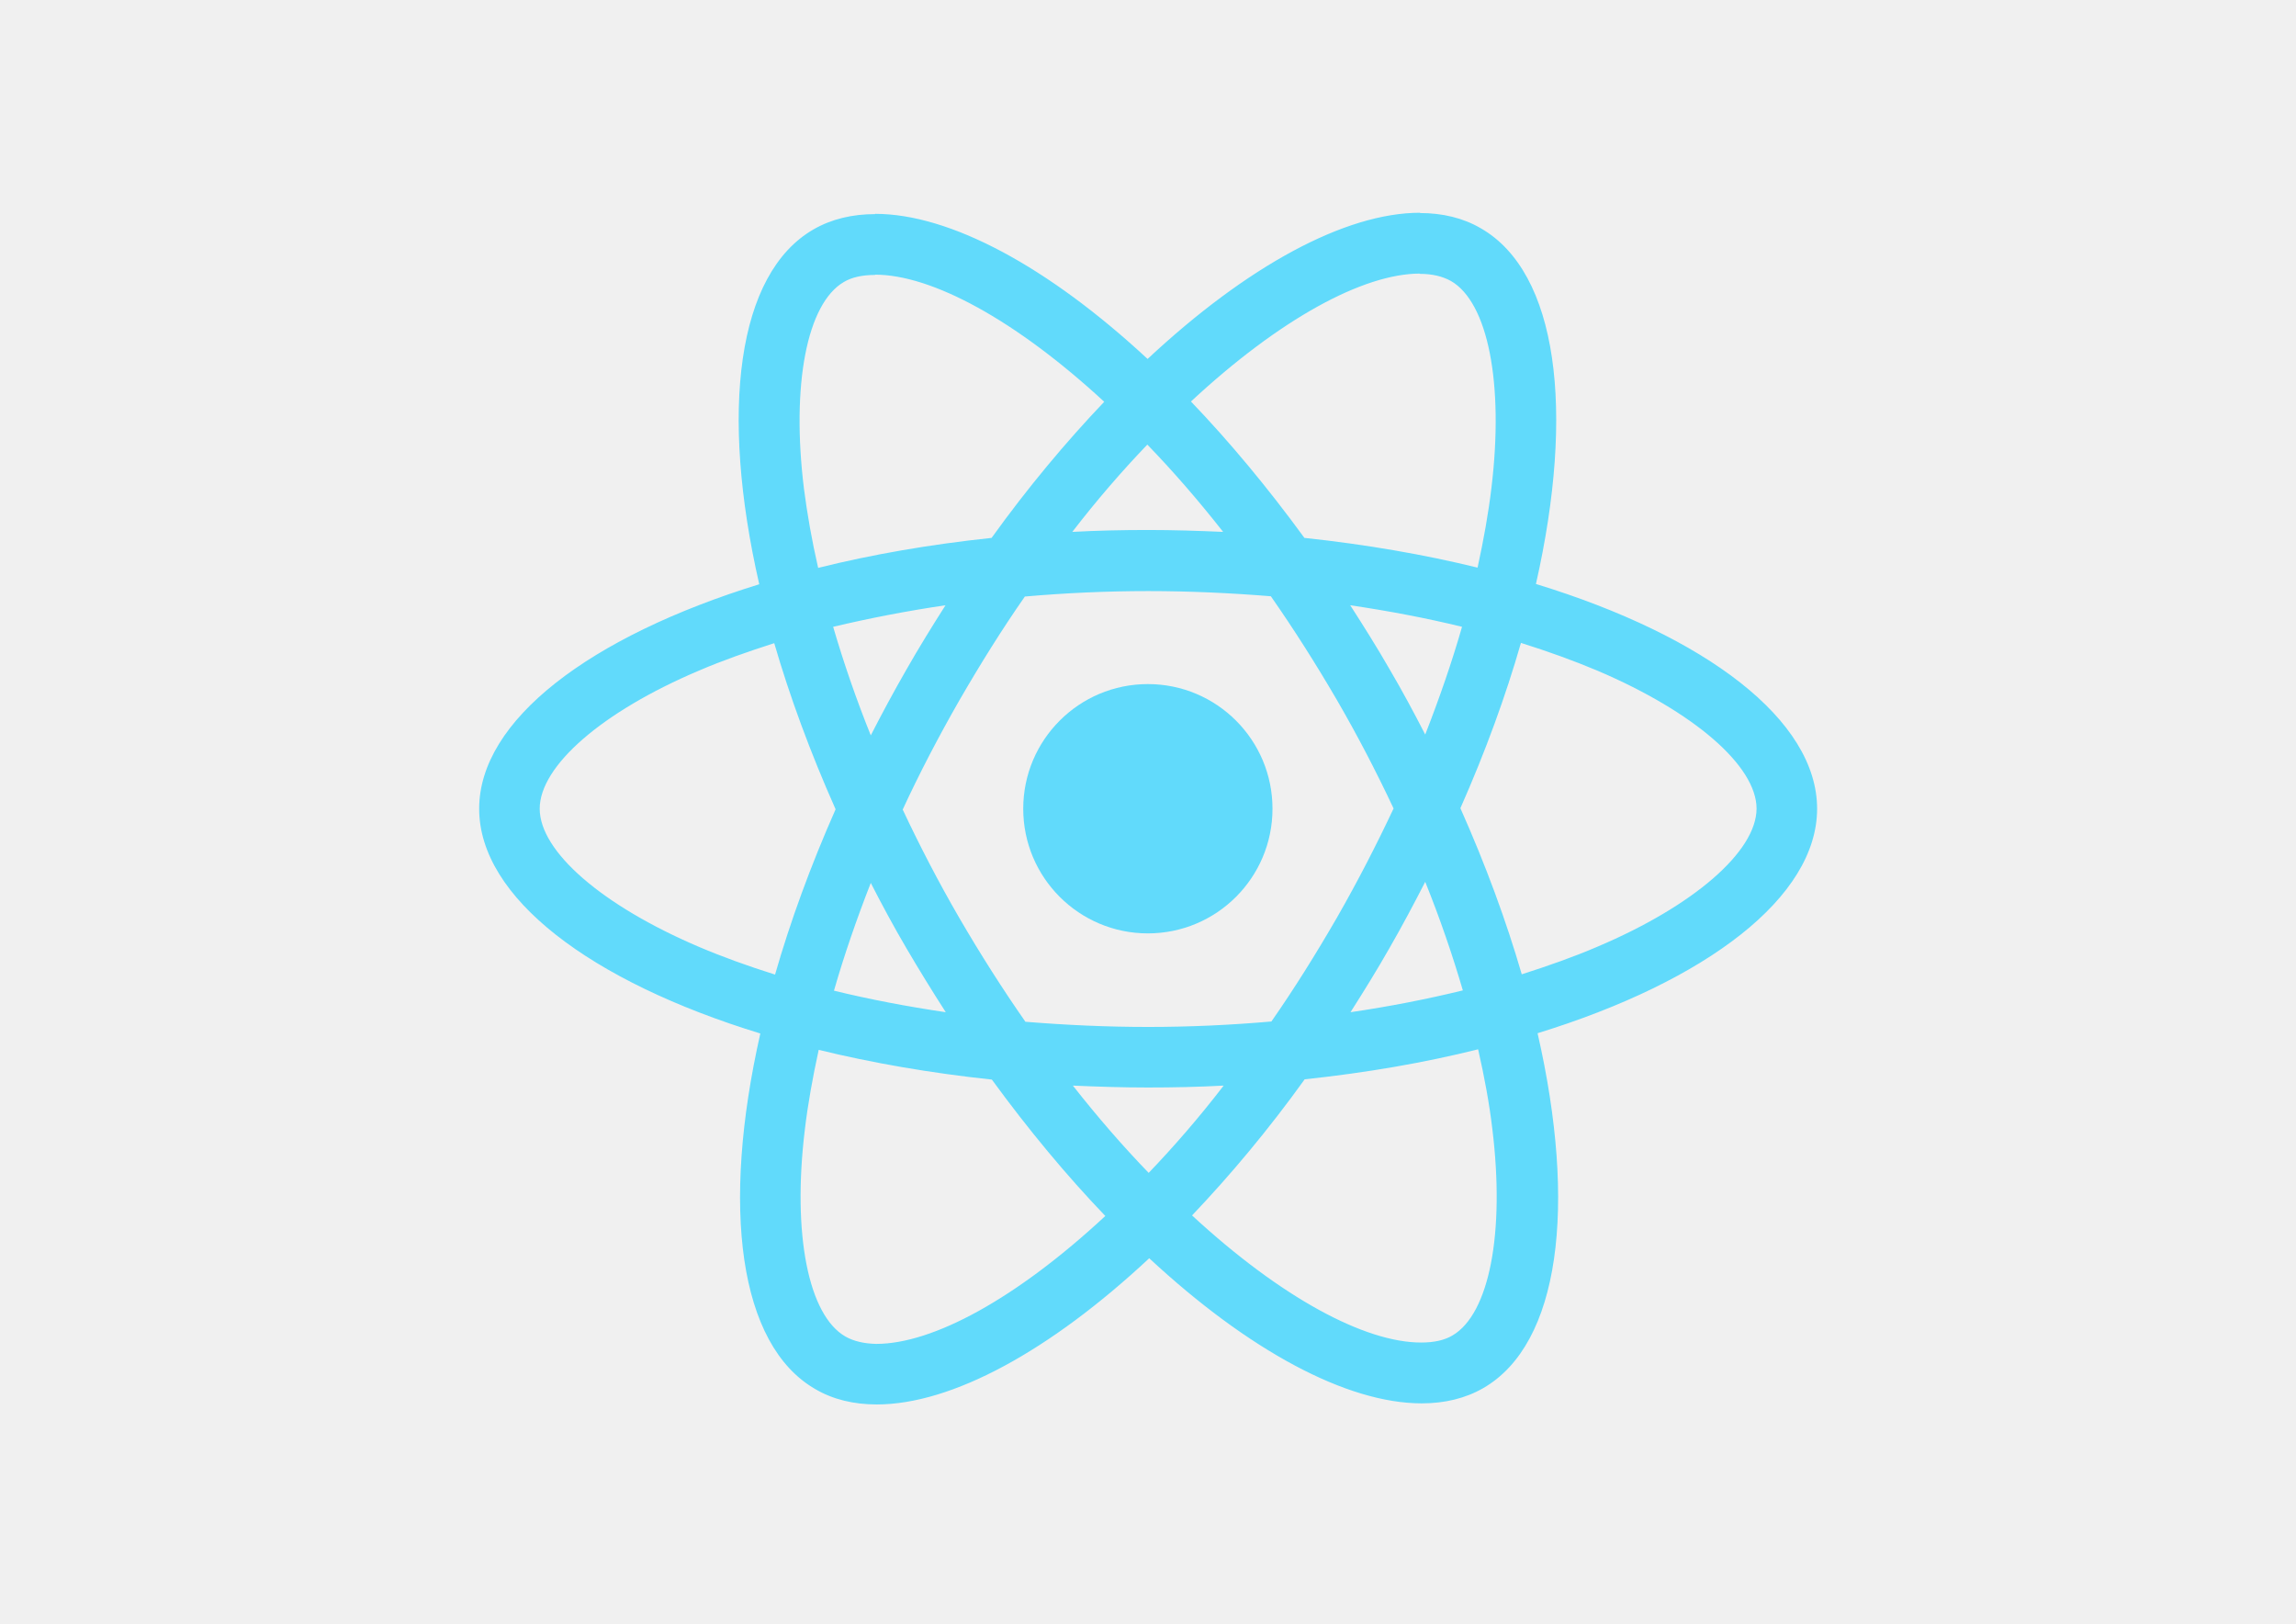
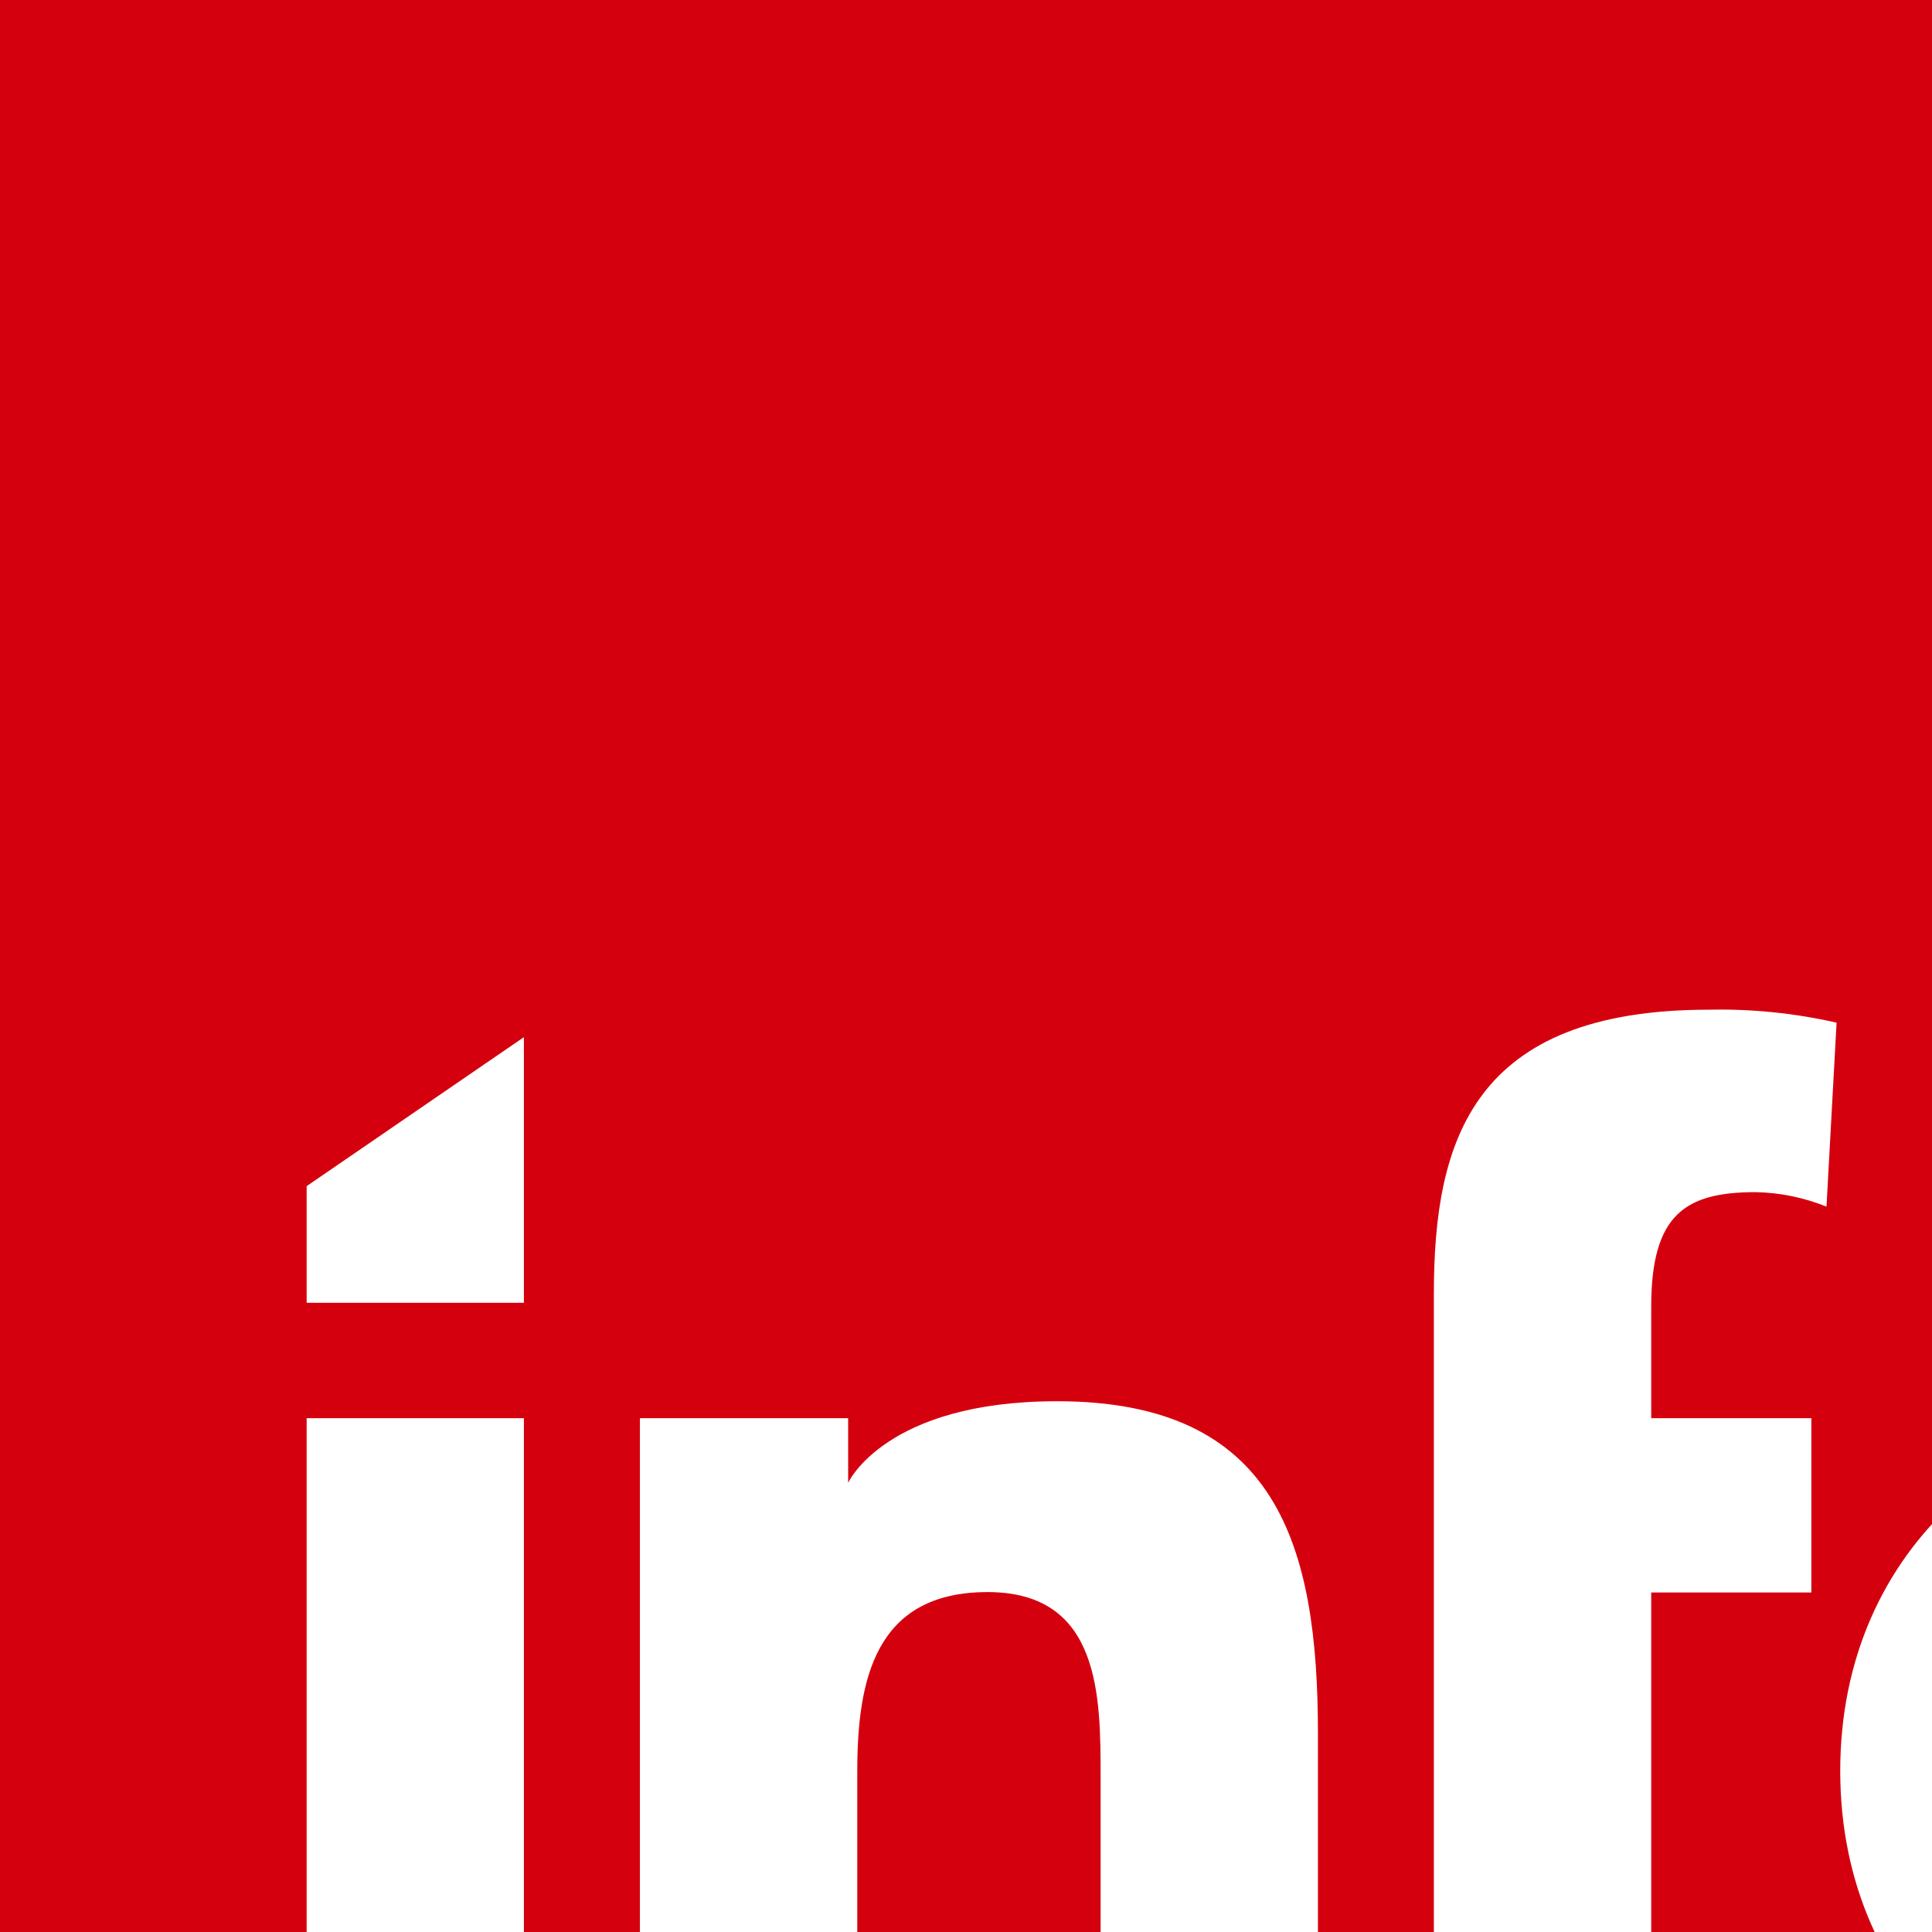
- <svg xmlns="http://www.w3.org/2000/svg" viewBox="0 0 841.9 595.3">
-   <g fill="#61DAFB">
-     <path d="M666.3 296.5c0-32.5-40.7-63.3-103.1-82.4 14.4-63.6 8-114.2-20.2-130.4-6.5-3.8-14.1-5.6-22.4-5.6v22.3c4.6 0 8.3.9 11.4 2.6 13.6 7.8 19.5 37.5 14.9 75.7-1.1 9.4-2.9 19.3-5.1 29.4-19.6-4.8-41-8.5-63.5-10.9-13.5-18.5-27.5-35.3-41.6-50 32.6-30.3 63.2-46.9 84-46.9V78c-27.5 0-63.5 19.6-99.9 53.6-36.4-33.8-72.4-53.2-99.9-53.2v22.3c20.7 0 51.4 16.5 84 46.6-14 14.7-28 31.4-41.3 49.9-22.6 2.4-44 6.1-63.6 11-2.3-10-4-19.7-5.2-29-4.7-38.2 1.1-67.9 14.6-75.8 3-1.8 6.9-2.6 11.5-2.6V78.5c-8.4 0-16 1.8-22.6 5.6-28.1 16.2-34.4 66.7-19.9 130.1-62.2 19.2-102.7 49.9-102.7 82.3 0 32.5 40.7 63.3 103.1 82.4-14.4 63.6-8 114.2 20.2 130.4 6.5 3.8 14.1 5.6 22.5 5.6 27.5 0 63.5-19.6 99.9-53.6 36.4 33.8 72.4 53.2 99.9 53.2 8.4 0 16-1.8 22.6-5.6 28.1-16.2 34.4-66.7 19.9-130.1 62-19.1 102.5-49.9 102.5-82.3zm-130.2-66.7c-3.7 12.9-8.3 26.2-13.5 39.5-4.1-8-8.4-16-13.1-24-4.6-8-9.5-15.8-14.4-23.4 14.2 2.1 27.9 4.7 41 7.9zm-45.8 106.5c-7.8 13.5-15.8 26.3-24.1 38.2-14.9 1.3-30 2-45.2 2-15.1 0-30.2-.7-45-1.9-8.3-11.9-16.4-24.6-24.2-38-7.6-13.1-14.5-26.4-20.8-39.8 6.2-13.4 13.2-26.8 20.7-39.9 7.8-13.5 15.8-26.3 24.1-38.2 14.9-1.3 30-2 45.2-2 15.1 0 30.2.7 45 1.9 8.3 11.9 16.4 24.6 24.2 38 7.6 13.1 14.5 26.4 20.8 39.8-6.3 13.4-13.2 26.8-20.7 39.9zm32.3-13c5.4 13.4 10 26.8 13.8 39.8-13.1 3.2-26.9 5.9-41.2 8 4.9-7.7 9.8-15.6 14.4-23.7 4.6-8 8.9-16.1 13-24.1zM421.2 430c-9.3-9.6-18.6-20.3-27.8-32 9 .4 18.2.7 27.5.7 9.4 0 18.7-.2 27.8-.7-9 11.7-18.3 22.4-27.5 32zm-74.4-58.9c-14.2-2.1-27.9-4.7-41-7.9 3.7-12.9 8.3-26.2 13.5-39.5 4.1 8 8.4 16 13.1 24 4.7 8 9.5 15.8 14.4 23.4zM420.7 163c9.3 9.6 18.6 20.3 27.8 32-9-.4-18.2-.7-27.5-.7-9.4 0-18.7.2-27.8.7 9-11.7 18.3-22.4 27.5-32zm-74 58.9c-4.9 7.7-9.8 15.6-14.4 23.7-4.6 8-8.9 16-13 24-5.4-13.4-10-26.8-13.8-39.8 13.1-3.1 26.9-5.8 41.2-7.9zm-90.5 125.2c-35.4-15.1-58.3-34.9-58.3-50.6 0-15.7 22.9-35.6 58.3-50.6 8.6-3.7 18-7 27.7-10.1 5.7 19.6 13.2 40 22.5 60.9-9.2 20.8-16.6 41.1-22.2 60.6-9.9-3.1-19.3-6.5-28-10.2zM310 490c-13.6-7.8-19.5-37.5-14.9-75.7 1.1-9.4 2.9-19.3 5.1-29.4 19.6 4.8 41 8.5 63.5 10.9 13.5 18.5 27.5 35.3 41.6 50-32.6 30.3-63.2 46.9-84 46.9-4.5-.1-8.3-1-11.3-2.7zm237.2-76.2c4.7 38.2-1.1 67.9-14.6 75.8-3 1.8-6.9 2.6-11.5 2.6-20.7 0-51.4-16.5-84-46.6 14-14.7 28-31.4 41.3-49.9 22.6-2.4 44-6.1 63.6-11 2.3 10.1 4.1 19.8 5.2 29.1zm38.5-66.7c-8.6 3.7-18 7-27.7 10.1-5.7-19.6-13.2-40-22.5-60.9 9.2-20.8 16.6-41.1 22.2-60.6 9.9 3.1 19.3 6.5 28.1 10.2 35.4 15.1 58.3 34.9 58.3 50.6-.1 15.7-23 35.6-58.4 50.6zM320.8 78.4z" />
-     <circle cx="420.9" cy="296.5" r="45.7" />
-     <path d="M520.5 78.1z" />
-   </g>
+ <svg xmlns="http://www.w3.org/2000/svg" stroke="currentColor" fill="none" height="64" width="64" viewBox="0 0 18 18" aria-hidden="true">
+   <path d="M34.511 30.131c.15.085.273.208.358.358a1.046 1.046 0 010 1.014.981.981 0 01-.366.361 1.023 1.023 0 01-1.01 0 .981.981 0 01-.493-.866c0-.176.045-.35.132-.504a.975.975 0 01.361-.361 1.043 1.043 0 011.018 0v-.002zm-.072 1.624a.858.858 0 00.426-.76.924.924 0 00-.113-.443.825.825 0 00-.309-.311.912.912 0 00-.886 0 .846.846 0 00-.313.315.913.913 0 000 .88.856.856 0 00.75.432.853.853 0 00.445-.113zm.008-.718a.348.348 0 01-.175.129l.257.398h-.195l-.235-.363h-.308v.363h-.193v-1.132h.453c.12-.006.24.03.335.104a.35.35 0 01.129.28.387.387 0 01-.063.22h-.005zm-.2-.052a.2.2 0 00.075-.167.195.195 0 00-.075-.165.34.34 0 00-.21-.059h-.249v.45h.248a.332.332 0 00.211-.059z" fill="#666" stroke="none" />
+   <path d="M32 0H0v32h32V0z" fill="#D5000E" stroke="none" />
+   <path d="M2.857 19.773h2.024v-6.56H2.857v6.56zm3.105 0h2.025v-3.267c0-.85.162-1.673 1.214-1.673 1.053 0 1.053.97 1.053 1.727v3.214h2.025v-3.619c0-1.755-.378-3.1-2.43-3.1-1.603 0-1.947.76-1.947.76v-.602h-1.94v6.56zm7.397 0h2.025v-4.936h1.492v-1.624h-1.492v-1.04c0-.863.323-1.066.972-1.066.227.004.45.05.661.135l.094-1.714a4.89 4.89 0 00-1.188-.121c-2.2 0-2.564 1.214-2.564 2.646v7.72zm7.431-6.717c-2.025 0-3.645 1.35-3.645 3.443 0 2.094 1.62 3.444 3.645 3.444s3.644-1.35 3.644-3.444c0-2.093-1.62-3.443-3.644-3.443zm0 5.102c-1.012 0-1.62-.675-1.62-1.66 0-.987.608-1.66 1.62-1.66s1.62.674 1.62 1.66c0 .984-.608 1.66-1.62 1.66zm4.438 1.62h2.023v-2.674c0-1.308.19-2.416 1.729-2.416.293.004.583.05.863.135v-1.776c-2.066-.09-2.592.739-2.592.739v-.574h-2.023v6.566zm-22.371-7.64h2.024V9.663l-2.024 1.388v1.085z" fill="#fff" stroke="none" />
</svg>
